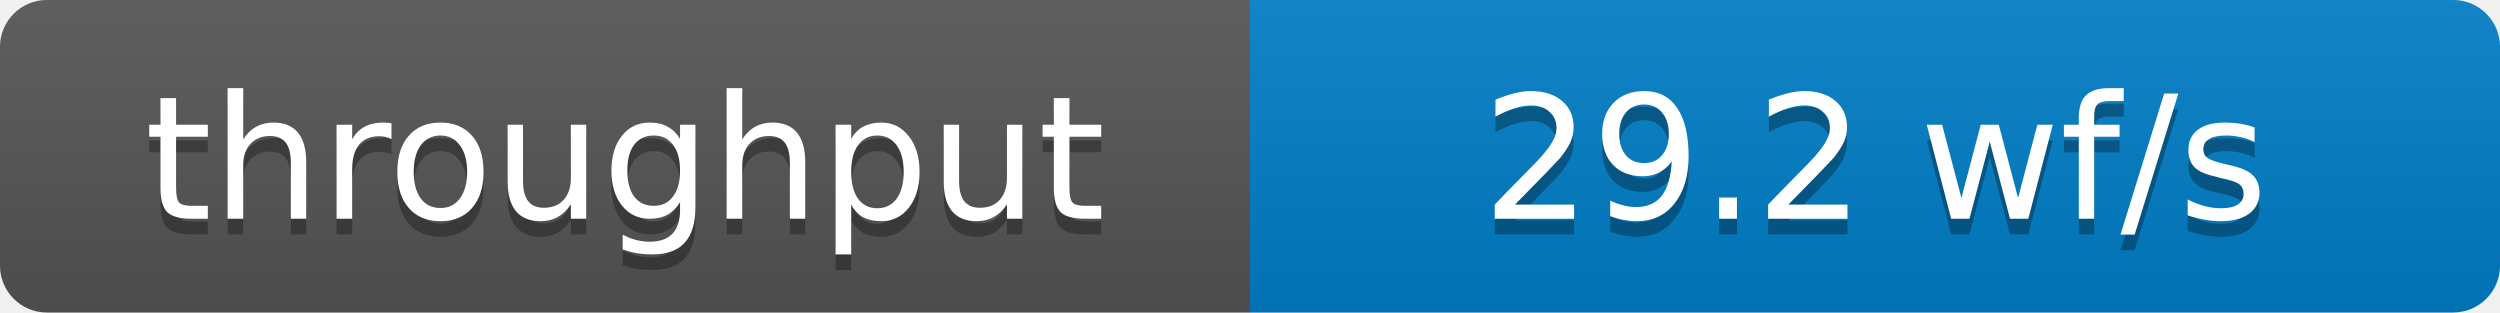
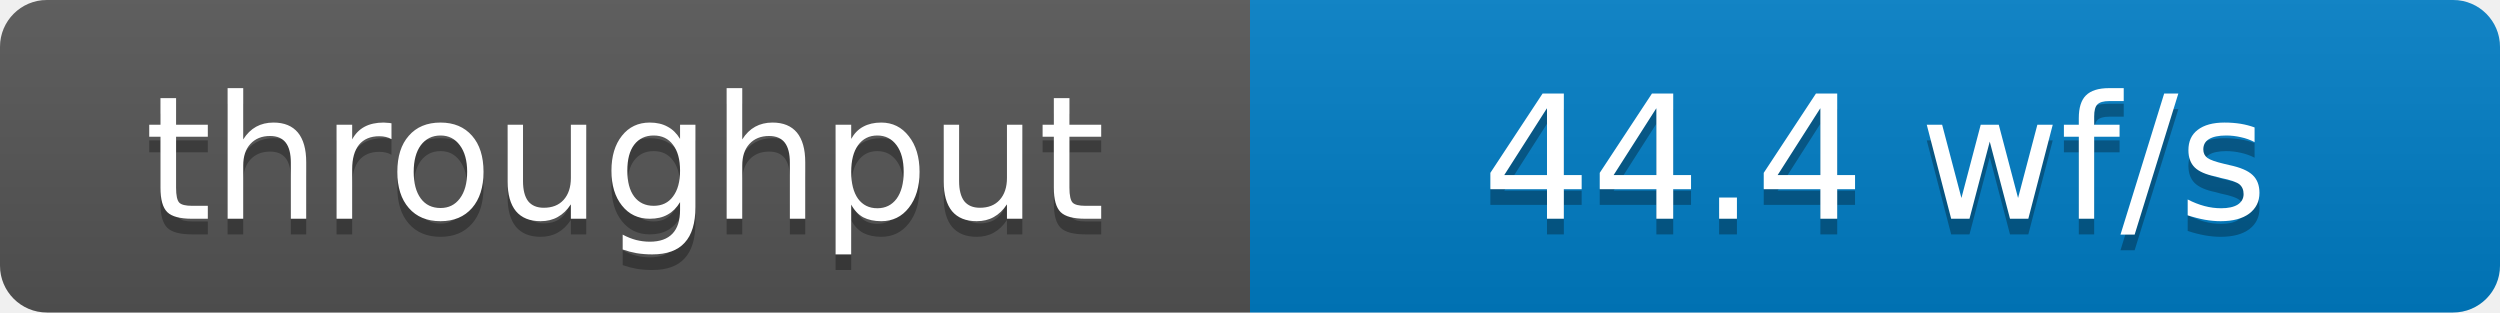
- <svg xmlns="http://www.w3.org/2000/svg" width="160" height="20" role="img" aria-label="throughput: 29.2 wf/s">
+ <svg xmlns="http://www.w3.org/2000/svg" width="160" height="20" role="img" aria-label="throughput: 44.4 wf/s">
  <defs>
    <clipPath id="round">
      <rect width="160" height="20" rx="3" fill="#fff" />
    </clipPath>
    <linearGradient id="shade" x2="0" y2="100%">
      <stop offset="0" stop-color="#bbb" stop-opacity=".1" />
      <stop offset="1" stop-opacity=".1" />
    </linearGradient>
  </defs>
  <g clip-path="url(#round)">
    <rect width="80" height="20" fill="#555" />
    <rect x="80" width="80" height="20" fill="#007ec6" />
    <rect width="160" height="20" fill="url(#shade)" />
  </g>
  <g fill="#fff" text-anchor="middle" font-family="Verdana,Geneva,DejaVu Sans,sans-serif" font-size="11">
    <text x="40" y="15" fill="#010101" fill-opacity=".3">throughput</text>
    <text x="40" y="14">throughput</text>
-     <text x="120" y="15" fill="#010101" fill-opacity=".3">29.2 wf/s</text>
-     <text x="120" y="14">29.2 wf/s</text>
+     <text x="120" y="15" fill="#010101" fill-opacity=".3">44.4 wf/s</text>
+     <text x="120" y="14">44.4 wf/s</text>
  </g>
</svg>
